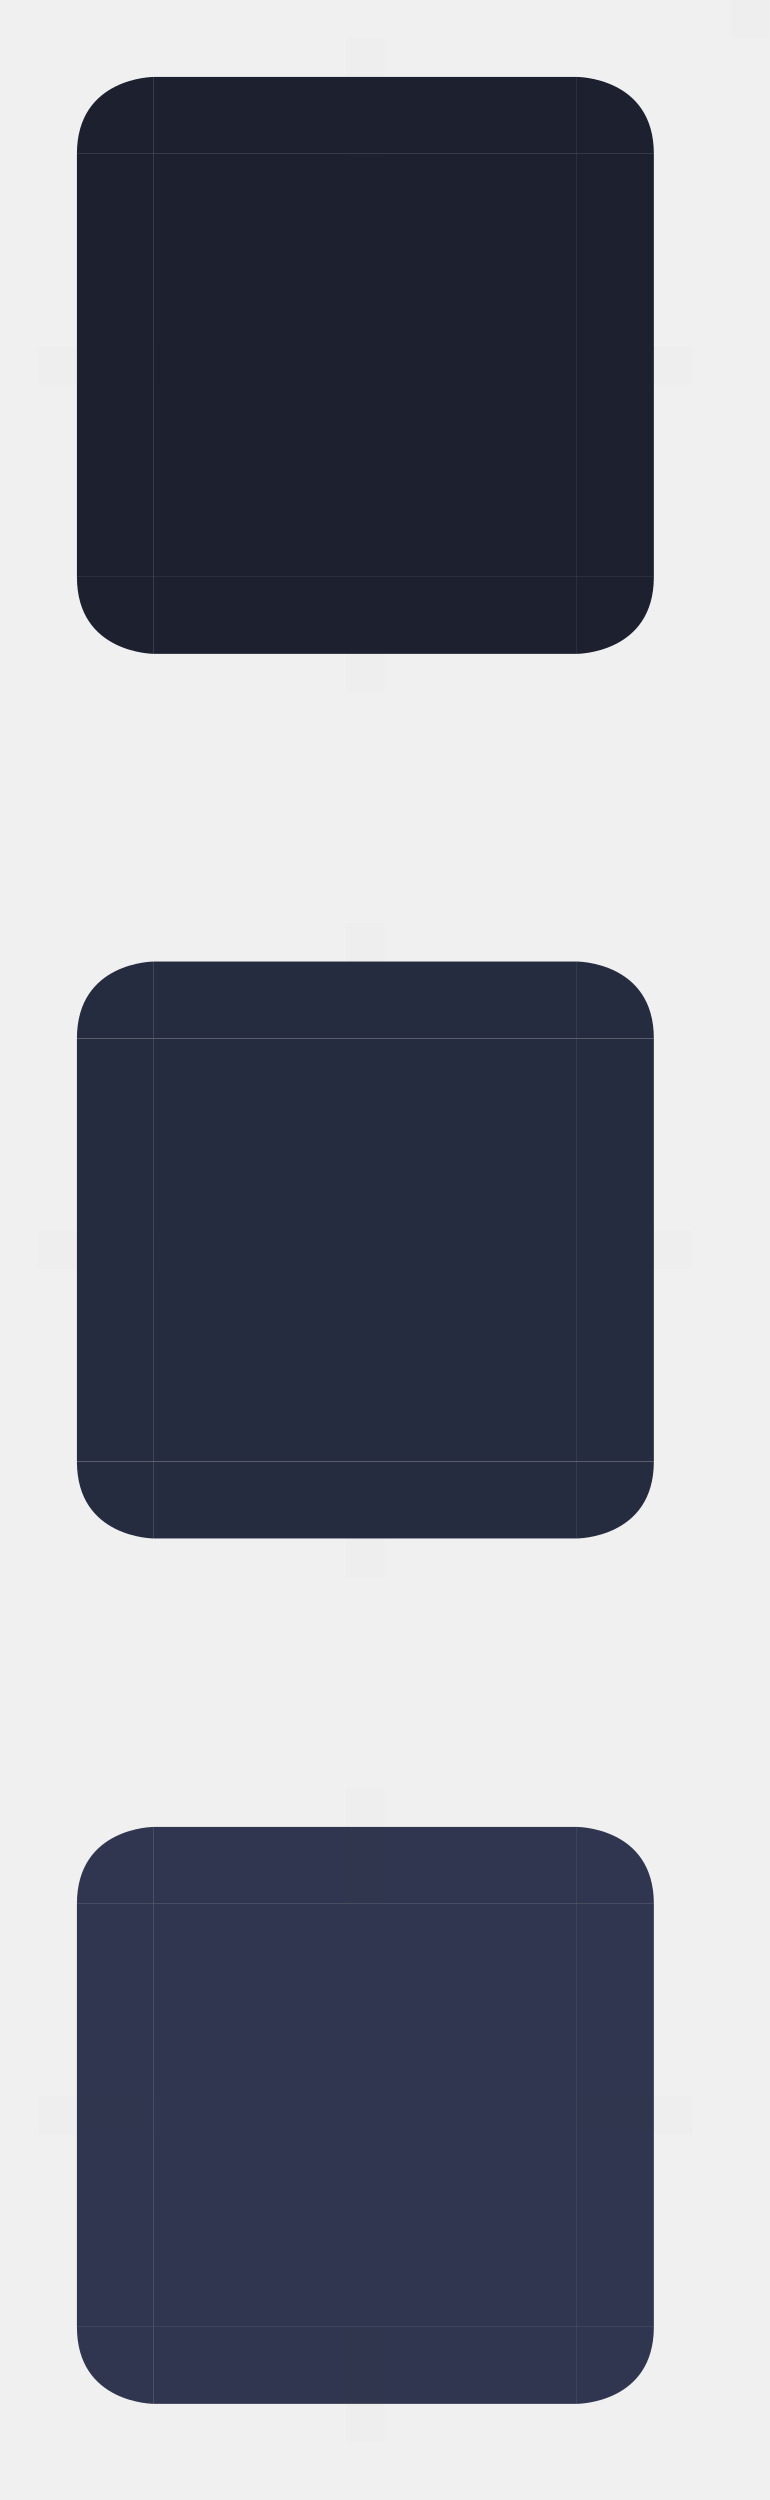
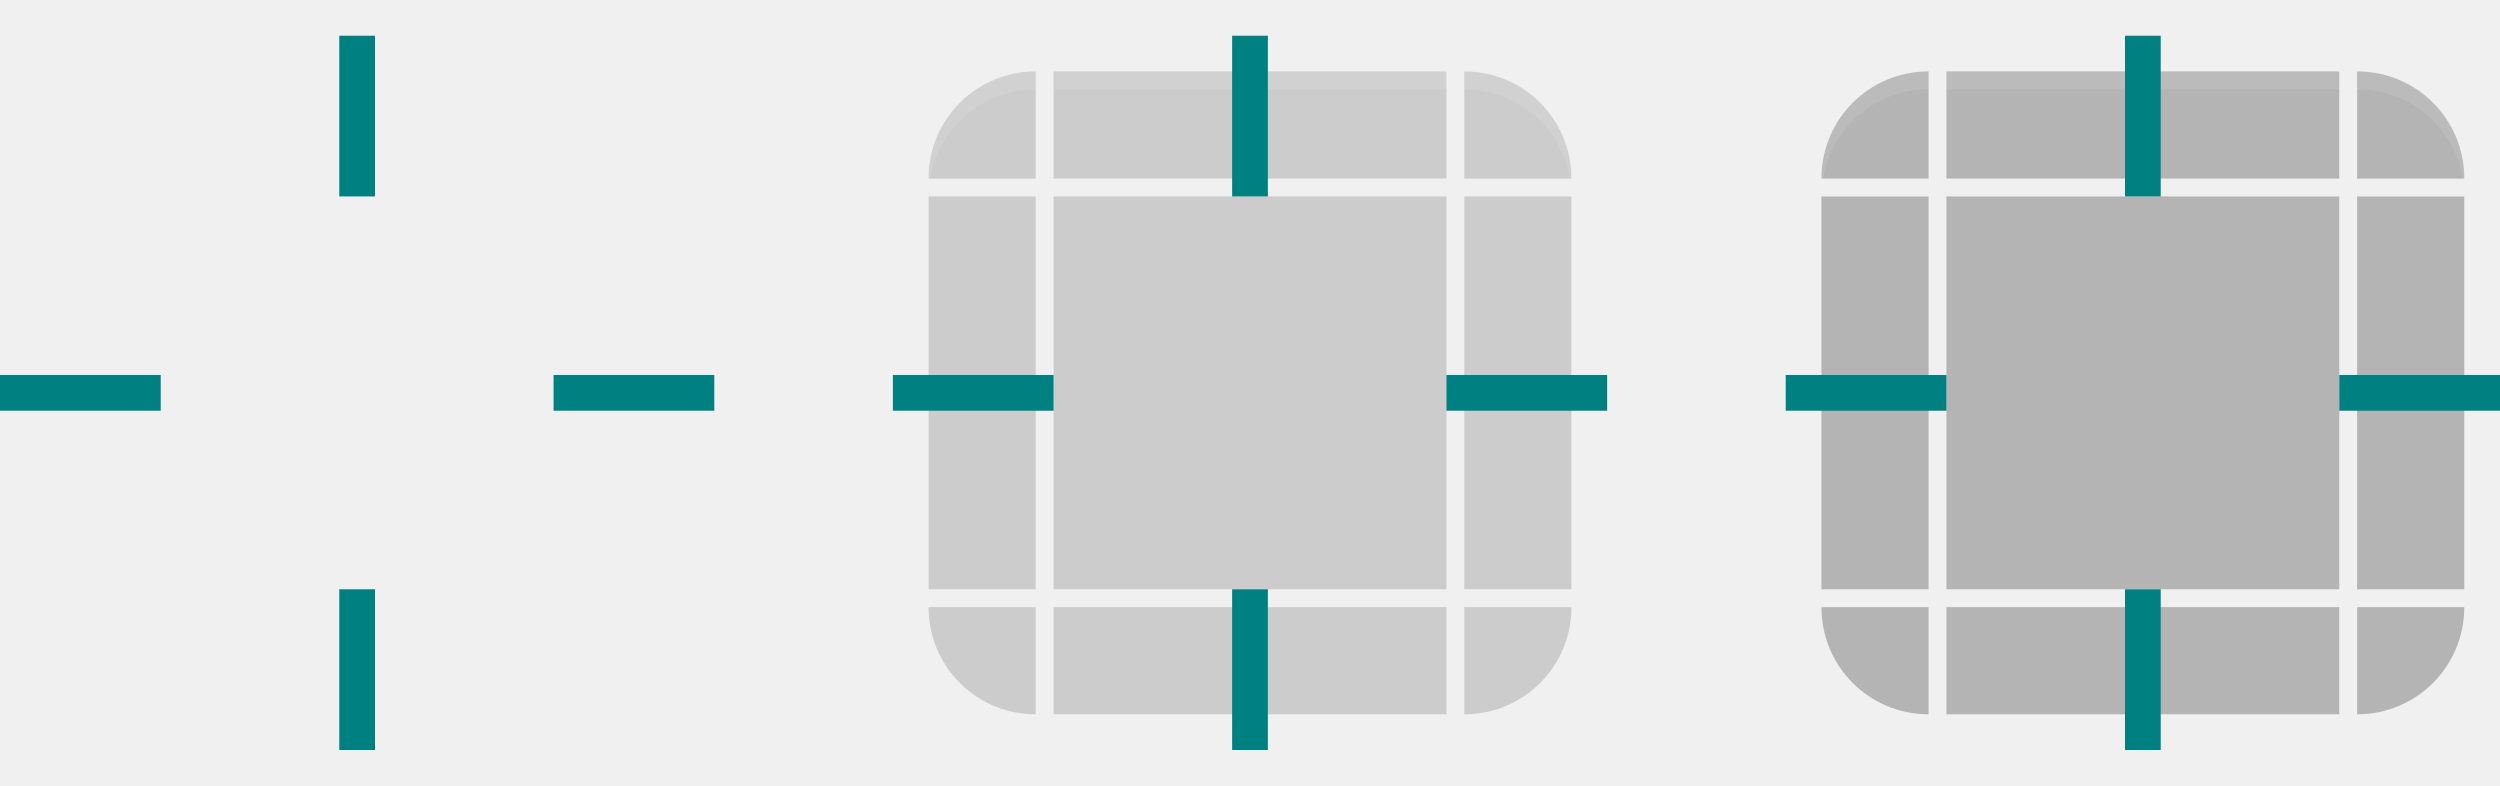
- <svg xmlns="http://www.w3.org/2000/svg" width="40" height="130" version="1.1" id="svg140">
-   <defs id="1987">
-     <style id="current-color-scheme" type="text/css">.ColorScheme-Highlight { stop-color:#31354f;    color:#31354f; }
- .ColorScheme-Text { stop-color:#20212b;    color:#20212b; }
- </style>
-   </defs>
-   <path id="normal-center" fill="transparent" d="M 30,8 V 30 H 8 V 8 Z" style="fill:#1c202f;fill-opacity:1" />
-   <g id="normal-left" transform="translate(2,2)" style="fill:#2e3238;fill-opacity:1">
-     <path style="opacity:0.001;fill:#2e3238;fill-opacity:1" d="M 0,6 H 6 V 28 H 0 Z" id="path46" />
-     <path fill="transparent" d="M 2,6 H 6 V 28 H 2 Z" id="path48" style="fill:#1c202f;fill-opacity:1" />
+ <svg xmlns="http://www.w3.org/2000/svg" xmlns:xlink="http://www.w3.org/1999/xlink" width="140" height="44" version="1.1" viewBox="0 0 140 44" id="svg96">
+   <defs id="defs100" />
+   <style id="current-color-scheme" type="text/css">.ColorScheme-ButtonBackground {
+             color:#eff0f1;
+             stop-color:#eff0f1;
+         }
+         .ColorScheme-ButtonHover {
+             color:#93cee9;
+             stop-color:#93cee9;
+         }
+         .ColorScheme-ButtonFocus{
+             color:#3daee9;
+             stop-color:#3daee9;
+         }</style>
+   <g id="normal-left" transform="matrix(0,-1,-2.5,0,78,37)">
+     <path d="M 26,30.4 H 4 V 28 h 22 z" fill="transparent" id="path19" style="stroke-width:1.095" />
  </g>
-   <g id="normal-topleft" transform="translate(2,2)" style="fill:#2e3238;fill-opacity:1">
-     <path style="opacity:0.001;fill:#2e3238;fill-opacity:1" d="M 0,0 H 6 V 6 H 0 Z" id="path51" />
-     <path fill="transparent" d="M 6,2 V 6 H 2 C 2,2 6,2 6,2 Z" id="path53" style="fill:#1c202f;fill-opacity:1" />
+   <use x="0" y="0" xlink:href="#normal-top" id="normal-bottom" transform="rotate(180,20,22)" />
+   <g id="normal-right" transform="matrix(0,1,2.5,0,-38,7)">
+     <path d="M 26,30.4 H 4 V 28 h 22 z" fill="transparent" id="path21" style="stroke-width:1.095" />
  </g>
-   <g id="normal-right" transform="translate(2,2)" style="fill:#2e3238;fill-opacity:1">
-     <path style="opacity:0.001;fill:#2e3238;fill-opacity:1" d="m 28,6 h 6 v 22 h -6 z" id="path56" />
-     <path fill="transparent" d="m 28,6 h 4 v 22 h -4 z" id="path58" style="fill:#1c202f;fill-opacity:1" />
+   <g id="normal-center" transform="translate(-171,-57)">
+     <path d="m 180,68 h 22 v 22 h -22 z" fill="transparent" fill-rule="evenodd" id="path3" />
  </g>
-   <g id="normal-top" transform="translate(2,2)" style="fill:#2e3238;fill-opacity:1">
-     <path style="opacity:0.001;fill:#2e3238;fill-opacity:1" d="M 28,0 V 6 H 6 V 0 Z" id="path61" />
-     <path fill="transparent" d="M 28,2 V 6 H 6 V 2 Z" id="path63" style="fill:#1c202f;fill-opacity:1" />
+   <g id="normal-topleft" transform="matrix(2.5,0,0,-2.5,3,80)">
+     <path d="m -0.4,28 v 3.6 H 2 V 28 Z" id="path16" style="fill:none;stroke-width:1.225" />
+     <path d="m -0.4,28 c 0,1.33 1.07,2.4 2.4,2.4 V 28 Z" fill="transparent" id="path12" />
  </g>
-   <g id="normal-bottom" transform="translate(2,2)" style="fill:#2e3238;fill-opacity:1">
-     <path style="opacity:0.001;fill:#2e3238;fill-opacity:1" d="m 28,28 v 6 H 6 v -6 z" id="path66" />
-     <path fill="transparent" d="m 28,28 v 4 H 6 v -4 z" id="path68" style="fill:#1c202f;fill-opacity:1" />
+   <g id="normal-top" transform="matrix(1,0,0,-2.5,5,80)">
+     <path d="M 26,31.6 H 4 V 28 h 22 z" id="path17" style="fill:none" />
+     <path d="M 26,30.4 H 4 V 28 h 22 z" fill="transparent" id="path15" style="stroke-width:1.095" />
  </g>
-   <g id="normal-bottomright" transform="translate(2,2)" style="fill:#2e3238;fill-opacity:1">
-     <path style="opacity:0.001;fill:#2e3238;fill-opacity:1" d="m 28,28 h 6 v 6 h -6 z" id="path71" />
-     <path fill="transparent" d="m 28,32 v -4 h 4 c 0,4 -4,4 -4,4 z" id="path73" style="fill:#1c202f;fill-opacity:1" />
+   <g id="hover-center" transform="translate(-59,-133)">
+     <path class="ColorScheme-Text" d="m 118,144 h 22 v 22 h -22 z" fill="currentColor" id="path34" style="opacity:0.15" />
  </g>
-   <g id="normal-topright" transform="translate(2,2)" style="fill:#2e3238;fill-opacity:1">
-     <path style="opacity:0.001;fill:#2e3238;fill-opacity:1" d="m 28,0 h 6 v 6 h -6 z" id="path76" />
-     <path fill="transparent" d="m 28,2 v 4 h 4 C 32,2 28,2 28,2 Z" id="path78" style="fill:#1c202f;fill-opacity:1" />
+   <g id="hover-topleft" transform="matrix(2.5,0,0,-2.5,53,80)">
+     <path d="M 2,31.6 H -0.4 V 28 H 2 Z" id="path1" style="fill:none" />
+     <path class="ColorScheme-Text" d="M 2,30.4 C 0.67,30.4 -0.4,29.33 -0.4,28 H 2 Z" fill="currentColor" id="path43" style="opacity:0.15" />
+     <path id="path4" style="opacity:0.1;fill:#ffffff" d="m 2,30.4 c -1.33,0 -2.4,-1.07 -2.4,-2.4 h 0.034 C -0.177,29.138 0.807,30 2,30 Z" />
  </g>
-   <g id="normal-bottomleft" transform="translate(2,2)" style="fill:#2e3238;fill-opacity:1">
-     <path style="opacity:0.001;fill:#2e3238;fill-opacity:1" d="m 0,28 h 6 v 6 H 0 Z" id="path81" />
-     <path fill="transparent" d="M 6,32 V 28 H 2 c 0,4 4,4 4,4 z" id="path83" style="fill:#1c202f;fill-opacity:1" />
+   <g id="hover-top" transform="matrix(1,0,0,-2.5,55,80)">
+     <path d="M 26,31.6 H 4 V 28 h 22 z" id="path2" style="fill:none" />
+     <path class="ColorScheme-Text" d="M 26,30.4 H 4 V 28 h 22 z" fill="currentColor" id="path46" style="opacity:0.15" />
+     <path d="M 26,30.4 H 4 V 30 h 22 z" id="path6" style="opacity:0.1;fill:#ffffff" />
  </g>
-   <path id="pressed-center" style="opacity:1;fill:#30364f;fill-opacity:1" d="m 30,99 v 22 H 8 V 99 Z" class="ColorScheme-Highlight" />
-   <g id="pressed-left" transform="translate(2,93)" style="opacity:1;fill:#2e3238;fill-opacity:1">
-     <path style="opacity:0.001;fill:#2e3238;fill-opacity:1" d="M 0,6 H 6 V 28 H 0 Z" id="path87" />
-     <path style="opacity:1;fill:#30364f;fill-opacity:1" d="M 2,6 H 6 V 28 H 2 Z" id="path89" class="ColorScheme-Highlight" />
+   <g id="pressed-center" transform="translate(-9,-133)">
+     <path class="ColorScheme-Text" d="m 118,144 h 22 v 22 h -22 z" fill="currentColor" id="path65" style="opacity:0.25" />
  </g>
-   <g id="pressed-topleft" transform="translate(2,93)" style="opacity:1;fill:#2e3238;fill-opacity:1">
-     <path style="opacity:0.001;fill:#2e3238;fill-opacity:1" d="M 0,0 H 6 V 6 H 0 Z" id="path92" />
-     <path style="opacity:1;fill:#30364f;fill-opacity:1" d="M 6,2 V 6 H 2 C 2,2 6,2 6,2 Z" id="path94" class="ColorScheme-Highlight" />
+   <g id="pressed-topleft" transform="matrix(2.5,0,0,-2.5,103,80)">
+     <path class="ColorScheme-Text" d="M 2,30.4 C 0.67,30.4 -0.4,29.33 -0.4,28 H 2 Z" fill="currentColor" id="path74" style="opacity:0.25" />
+     <path d="M 2,31.6 H -0.4 V 28 H 2 Z" id="path8" style="fill:none" />
+     <path id="path26" d="m 2,30.4 c -1.33,0 -2.4,-1.07 -2.4,-2.4 h 0.034 C -0.177,29.138 0.807,30 2,30 Z" style="opacity:0.1;fill:#ffffff" />
  </g>
-   <g id="pressed-right" transform="translate(2,93)" style="opacity:1;fill:#2e3238;fill-opacity:1">
-     <path style="opacity:0.001;fill:#2e3238;fill-opacity:1" d="m 28,6 h 6 v 22 h -6 z" id="path97" />
-     <path style="opacity:1;fill:#30364f;fill-opacity:1" d="m 28,6 h 4 v 22 h -4 z" id="path99" class="ColorScheme-Highlight" />
+   <g id="pressed-top" transform="matrix(1,0,0,-2.5,105,80)">
+     <path d="M 26,31.6 H 4 V 28 h 22 z" id="path9" style="fill:none" />
+     <path class="ColorScheme-Text" d="M 26,30.4 H 4 V 28 h 22 z" fill="currentColor" id="path77" style="opacity:0.25" />
+     <path d="M 26,30.4 H 4 V 30 h 22 z" id="path27" style="opacity:0.1;fill:#ffffff" />
  </g>
-   <g id="pressed-top" transform="translate(2,93)" style="opacity:1;fill:#2e3238;fill-opacity:1">
-     <path style="opacity:0.001;fill:#2e3238;fill-opacity:1" d="M 28,0 V 6 H 6 V 0 Z" id="path102" />
-     <path style="opacity:1;fill:#30364f;fill-opacity:1" d="M 28,2 V 6 H 6 V 2 Z" id="path104" class="ColorScheme-Highlight" />
+   <use x="0" y="0" xlink:href="#normal-topleft" id="normal-topright" transform="matrix(-1,0,0,1,40,0)" />
+   <use x="0" y="0" xlink:href="#normal-topleft" id="normal-bottomright" transform="rotate(180,20,22)" />
+   <use x="0" y="0" xlink:href="#normal-topleft" id="normal-bottomleft" transform="matrix(1,0,0,-1,0,44)" />
+   <use x="0" y="0" xlink:href="#hover-topleft" id="hover-topright" transform="matrix(-1,0,0,1,140,0)" />
+   <g id="hover-bottomright" transform="matrix(-2.5,0,0,2.5,87,-36)">
+     <path d="M 2,31.6 H -0.4 V 28 H 2 Z" id="path20" style="fill:none" />
+     <path class="ColorScheme-Text" d="M 2,30.4 C 0.67,30.4 -0.4,29.33 -0.4,28 H 2 Z" fill="currentColor" id="path22" style="opacity:0.15" />
  </g>
-   <g id="pressed-bottom" transform="translate(2,93)" style="opacity:1;fill:#2e3238;fill-opacity:1">
-     <path style="opacity:0.001;fill:#2e3238;fill-opacity:1" d="m 28,28 v 6 H 6 v -6 z" id="path107" />
-     <path style="opacity:1;fill:#30364f;fill-opacity:1" d="m 28,28 v 4 H 6 v -4 z" id="path109" class="ColorScheme-Highlight" />
+   <g id="hover-bottomleft" transform="matrix(2.5,0,0,2.5,53,-36)">
+     <path d="M 2,31.6 H -0.4 V 28 H 2 Z" id="path10" style="fill:none" />
+     <path class="ColorScheme-Text" d="M 2,30.4 C 0.67,30.4 -0.4,29.33 -0.4,28 H 2 Z" fill="currentColor" id="path13" style="opacity:0.15" />
  </g>
-   <g id="pressed-bottomright" transform="translate(2,93)" style="opacity:1;fill:#2e3238;fill-opacity:1">
-     <path style="opacity:0.001;fill:#2e3238;fill-opacity:1" d="m 28,28 h 6 v 6 h -6 z" id="path112" />
-     <path style="opacity:1;fill:#30364f;fill-opacity:1" d="m 28,32 v -4 h 4 c 0,4 -4,4 -4,4 z" id="path114" class="ColorScheme-Highlight" />
+   <g id="hover-right" transform="matrix(0,1,2.5,0,12,7)">
+     <path class="ColorScheme-Text" d="M 26,30.4 H 4 V 28 h 22 z" fill="currentColor" id="path7" style="opacity:0.15" />
  </g>
-   <g id="pressed-topright" transform="translate(2,93)" style="opacity:1;fill:#2e3238;fill-opacity:1">
-     <path style="opacity:0.001;fill:#2e3238;fill-opacity:1" d="m 28,0 h 6 v 6 h -6 z" id="path117" />
-     <path style="opacity:1;fill:#30364f;fill-opacity:1" d="m 28,2 v 4 h 4 C 32,2 28,2 28,2 Z" id="path119" class="ColorScheme-Highlight" />
+   <g id="hover-bottom" transform="matrix(-1,0,0,2.5,85,-36)">
+     <path d="M 26,31.6 H 4 V 28 h 22 z" id="path24" style="fill:none" />
+     <path class="ColorScheme-Text" d="M 26,30.4 H 4 V 28 h 22 z" fill="currentColor" id="path25" style="opacity:0.15" />
  </g>
-   <g id="pressed-bottomleft" transform="translate(2,93)" style="opacity:1;fill:#2e3238;fill-opacity:1">
-     <path style="opacity:0.001;fill:#2e3238;fill-opacity:1" d="m 0,28 h 6 v 6 H 0 Z" id="path122" />
-     <path style="opacity:1;fill:#30364f;fill-opacity:1" d="M 6,32 V 28 H 2 c 0,4 4,4 4,4 z" id="path124" class="ColorScheme-Highlight" />
+   <g id="hover-left" transform="matrix(0,-1,-2.5,0,128,37)">
+     <path class="ColorScheme-Text" d="M 26,30.4 H 4 V 28 h 22 z" fill="currentColor" id="path5" style="opacity:0.15" />
  </g>
-   <path id="normal-hint-top-margin" style="opacity:0.01;fill:#2e3238;fill-opacity:1" d="m 18,2 h 2 v 6 h -2 z" />
-   <path id="normal-hint-bottom-margin" style="opacity:0.01;fill:#2e3238;fill-opacity:1" d="m 18,30 h 2 v 6 h -2 z" />
-   <path id="normal-hint-left-margin" style="opacity:0.01;fill:#2e3238;fill-opacity:1" d="m 2,18 h 6 v 2 H 2 Z" />
-   <path id="normal-hint-right-margin" style="opacity:0.01;fill:#2e3238;fill-opacity:1" d="m 30,18 h 6 v 2 h -6 z" />
-   <path id="pressed-hint-top-margin" style="opacity:0.01;fill:#2e3238;fill-opacity:1" d="m 18,93 h 2 v 6 h -2 z" />
-   <path id="pressed-hint-bottom-margin" style="opacity:0.01;fill:#2e3238;fill-opacity:1" d="m 18,121 h 2 v 6 h -2 z" />
-   <path id="pressed-hint-left-margin" style="opacity:0.01;fill:#2e3238;fill-opacity:1" d="m 2,109 h 6 v 2 H 2 Z" />
-   <path id="pressed-hint-right-margin" style="opacity:0.01;fill:#2e3238;fill-opacity:1" d="m 30,109 h 6 v 2 h -6 z" />
-   <rect id="hint-stretch-borders" style="opacity:0.01;fill:#242424;fill-opacity:1" width="2" height="2" x="38" y="0" />
-   <g id="hover-center" transform="translate(0,8)" style="fill:#353a41;fill-opacity:1">
-     <path id="hover-center-3" style="opacity:1;fill:#262c40;fill-opacity:1" class="ColorScheme-Highlight" d="M 30,46 V 68 H 8 V 46 Z" />
+   <use x="0" y="0" xlink:href="#pressed-topleft" id="pressed-topright" transform="matrix(-1,0,0,1,240,0)" />
+   <g id="pressed-bottomright" transform="matrix(-2.5,0,0,2.5,137,-36)">
+     <path class="ColorScheme-Text" d="M 2,30.4 C 0.67,30.4 -0.4,29.33 -0.4,28 H 2 Z" fill="currentColor" id="path35" style="opacity:0.25" />
+     <path d="M 2,31.6 H -0.4 V 28 H 2 Z" id="path36" style="fill:none" />
  </g>
-   <g id="hover-left" transform="translate(0,8)" style="fill:#353a41;fill-opacity:1">
-     <path style="opacity:0.001;fill:#353a41;fill-opacity:1" d="M 2,46 H 8 V 68 H 2 Z" id="path5-7" />
-     <path style="fill:#262c40;fill-opacity:1" d="M 4,46 H 8 V 68 H 4 Z" id="path7-5" class="ColorScheme-Highlight" />
+   <g id="pressed-bottomleft" transform="matrix(2.5,0,0,2.5,103,-36)">
+     <path class="ColorScheme-Text" d="M 2,30.4 C 0.67,30.4 -0.4,29.33 -0.4,28 H 2 Z" fill="currentColor" id="path28" style="opacity:0.25" />
+     <path d="M 2,31.6 H -0.4 V 28 H 2 Z" id="path29" style="fill:none" />
  </g>
-   <g id="hover-topleft" transform="translate(0,8)" style="fill:#353a41;fill-opacity:1">
-     <path style="opacity:0.001;fill:#353a41;fill-opacity:1" d="m 2,40 h 6 v 6 H 2 Z" id="path10-5" />
-     <path style="fill:#262c40;fill-opacity:1" d="m 8,42 v 4 H 4 c 0,-4 4,-4 4,-4 z" id="path12-6" class="ColorScheme-Highlight" />
+   <g id="pressed-right" transform="matrix(0,1,2.5,0,62,7)">
+     <path class="ColorScheme-Text" d="M 26,30.4 H 4 V 28 h 22 z" fill="currentColor" id="path14" style="opacity:0.25" />
  </g>
-   <g id="hover-right" transform="translate(0,8)" style="fill:#353a41;fill-opacity:1">
-     <path style="opacity:0.001;fill:#353a41;fill-opacity:1" d="m 30,46 h 6 v 22 h -6 z" id="path15-9" />
-     <path style="fill:#262c40;fill-opacity:1" d="m 30,46 h 4 v 22 h -4 z" id="path17-1" class="ColorScheme-Highlight" />
+   <g id="pressed-bottom" transform="matrix(-1,0,0,2.5,135,-36)">
+     <path d="M 26,31.6 H 4 V 28 h 22 z" id="path31" style="fill:none" />
+     <path class="ColorScheme-Text" d="M 26,30.4 H 4 V 28 h 22 z" fill="currentColor" id="path32" style="opacity:0.25" />
  </g>
-   <g id="hover-top" transform="translate(0,8)" style="fill:#353a41;fill-opacity:1">
-     <path style="opacity:0.001;fill:#353a41;fill-opacity:1" d="m 30,40 v 6 H 8 v -6 z" id="path20-7" />
-     <path style="fill:#262c40;fill-opacity:1" class="  ColorScheme-Highlight" d="m 30,42 v 4 H 8 v -4 z" id="path22-0" />
+   <g id="pressed-left" transform="matrix(0,-1,-2.5,0,178,37)">
+     <path class="ColorScheme-Text" d="M 26,30.4 H 4 V 28 h 22 z" fill="currentColor" id="path11" style="opacity:0.25" />
  </g>
-   <g id="hover-bottom" transform="translate(0,8)" style="fill:#353a41;fill-opacity:1">
-     <path style="opacity:0.001;fill:#353a41;fill-opacity:1" d="m 30,68 v 6 H 8 v -6 z" id="path25-3" />
-     <path style="fill:#262c40;fill-opacity:1" d="m 30,68 v 4 H 8 v -4 z" id="path27-6" class="ColorScheme-Highlight" />
-   </g>
-   <g id="hover-bottomright" transform="translate(0,8)" style="fill:#353a41;fill-opacity:1">
-     <path style="opacity:0.001;fill:#353a41;fill-opacity:1" d="m 30,68 h 6 v 6 h -6 z" id="path30-6" />
-     <path style="fill:#262c40;fill-opacity:1" d="m 30,72 v -4 h 4 c 0,4 -4,4 -4,4 z" id="path32-2" class="ColorScheme-Highlight" />
-   </g>
-   <g id="hover-topright" transform="translate(0,8)" style="fill:#353a41;fill-opacity:1">
-     <path style="opacity:0.001;fill:#353a41;fill-opacity:1" d="m 30,40 h 6 v 6 h -6 z" id="path35-1" />
-     <path style="fill:#262c40;fill-opacity:1" d="m 30,42 v 4 h 4 c 0,-4 -4,-4 -4,-4 z" id="path37-8" class="ColorScheme-Highlight" />
-   </g>
-   <g id="hover-bottomleft" transform="translate(0,8)" style="fill:#353a41;fill-opacity:1">
-     <path style="opacity:0.001;fill:#353a41;fill-opacity:1" d="m 2,68 h 6 v 6 H 2 Z" id="path40-9" />
-     <path style="fill:#262c40;fill-opacity:1" d="M 8,72 V 68 H 4 c 0,4 4,4 4,4 z" id="path42-2" class="ColorScheme-Highlight" />
-   </g>
-   <path id="hover-hint-top-margin-0" style="opacity:0.01;fill:#353a41;fill-opacity:1" d="m 18,48 h 2 v 6 h -2 z" />
-   <path id="hover-hint-bottom-margin-2" style="opacity:0.01;fill:#353a41;fill-opacity:1" d="m 18,76 h 2 v 6 h -2 z" />
-   <path id="hover-hint-left-margin-3" style="opacity:0.01;fill:#353a41;fill-opacity:1" d="m 2,64 h 6 v 2 H 2 Z" />
-   <path id="hover-hint-right-margin-7" style="opacity:0.01;fill:#353a41;fill-opacity:1" d="m 30,64 h 6 v 2 h -6 z" />
+   <path id="normal-hint-top-margin" d="m 19,2 h 2 v 9 h -2 z" fill="#ed333b" fill-rule="evenodd" style="fill:#008080;stroke-width:1.225" />
+   <path id="normal-hint-bottom-margin" d="m 19,33 h 2 v 9 h -2 z" fill="#ed333b" fill-rule="evenodd" style="fill:#008080;stroke-width:1.225" />
+   <path id="normal-hint-left-margin" d="m 0,21 h 9 v 2 H 0 Z" fill="#ed333b" fill-rule="evenodd" style="fill:#008080;stroke-width:1.225" />
+   <path id="normal-hint-right-margin" d="m 31,21 h 9 v 2 h -9 z" fill="#ed333b" fill-rule="evenodd" style="fill:#008080;stroke-width:1.225" />
+   <path id="hover-hint-top-margin" d="m 69,2 h 2 v 9 h -2 z" fill="#ed333b" fill-rule="evenodd" style="fill:#008080;stroke-width:1.225" />
+   <path id="hover-hint-bottom-margin" d="m 69,33 h 2 v 9 h -2 z" fill="#ed333b" fill-rule="evenodd" style="fill:#008080;stroke-width:1.225" />
+   <path id="hover-hint-left-margin" d="m 50,21 h 9 v 2 h -9 z" fill="#ed333b" fill-rule="evenodd" style="fill:#008080;stroke-width:1.225" />
+   <path id="hover-hint-right-margin" d="m 81,21 h 9 v 2 h -9 z" fill="#ed333b" fill-rule="evenodd" style="fill:#008080;stroke-width:1.225" />
+   <path id="pressed-hint-top-margin" d="m 119,2 h 2 v 9 h -2 z" fill="#ed333b" fill-rule="evenodd" style="fill:#008080;stroke-width:1.225" />
+   <path id="pressed-hint-bottom-margin" d="m 119,33 h 2 v 9 h -2 z" fill="#ed333b" fill-rule="evenodd" style="fill:#008080;stroke-width:1.225" />
+   <path id="pressed-hint-left-margin" d="m 100,21 h 9 v 2 h -9 z" fill="#ed333b" fill-rule="evenodd" style="fill:#008080;stroke-width:1.225" />
+   <path id="pressed-hint-right-margin" d="m 131,21 h 9 v 2 h -9 z" fill="#ed333b" fill-rule="evenodd" style="fill:#008080;stroke-width:1.225" />
</svg>
